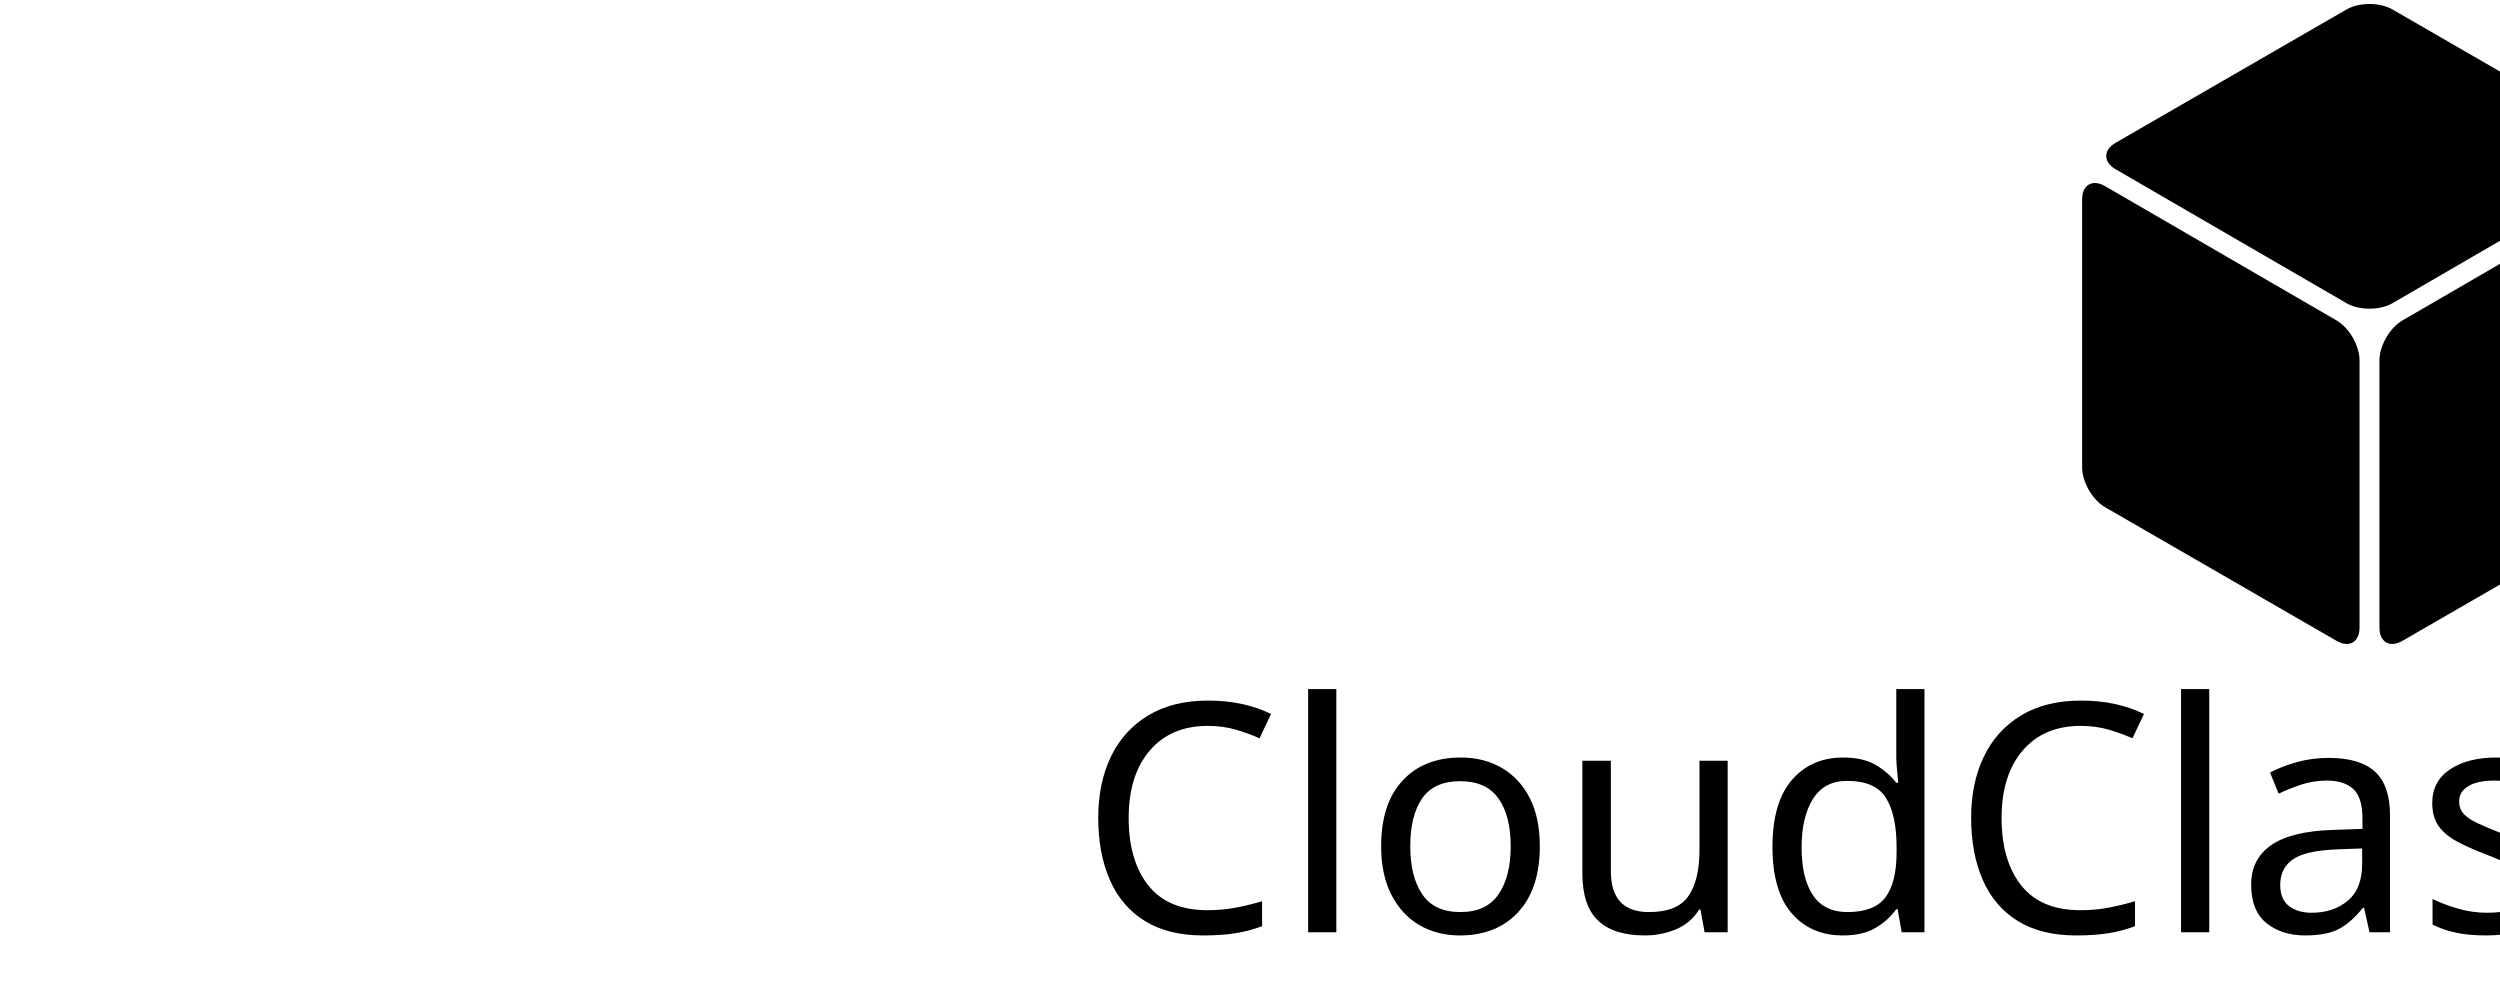
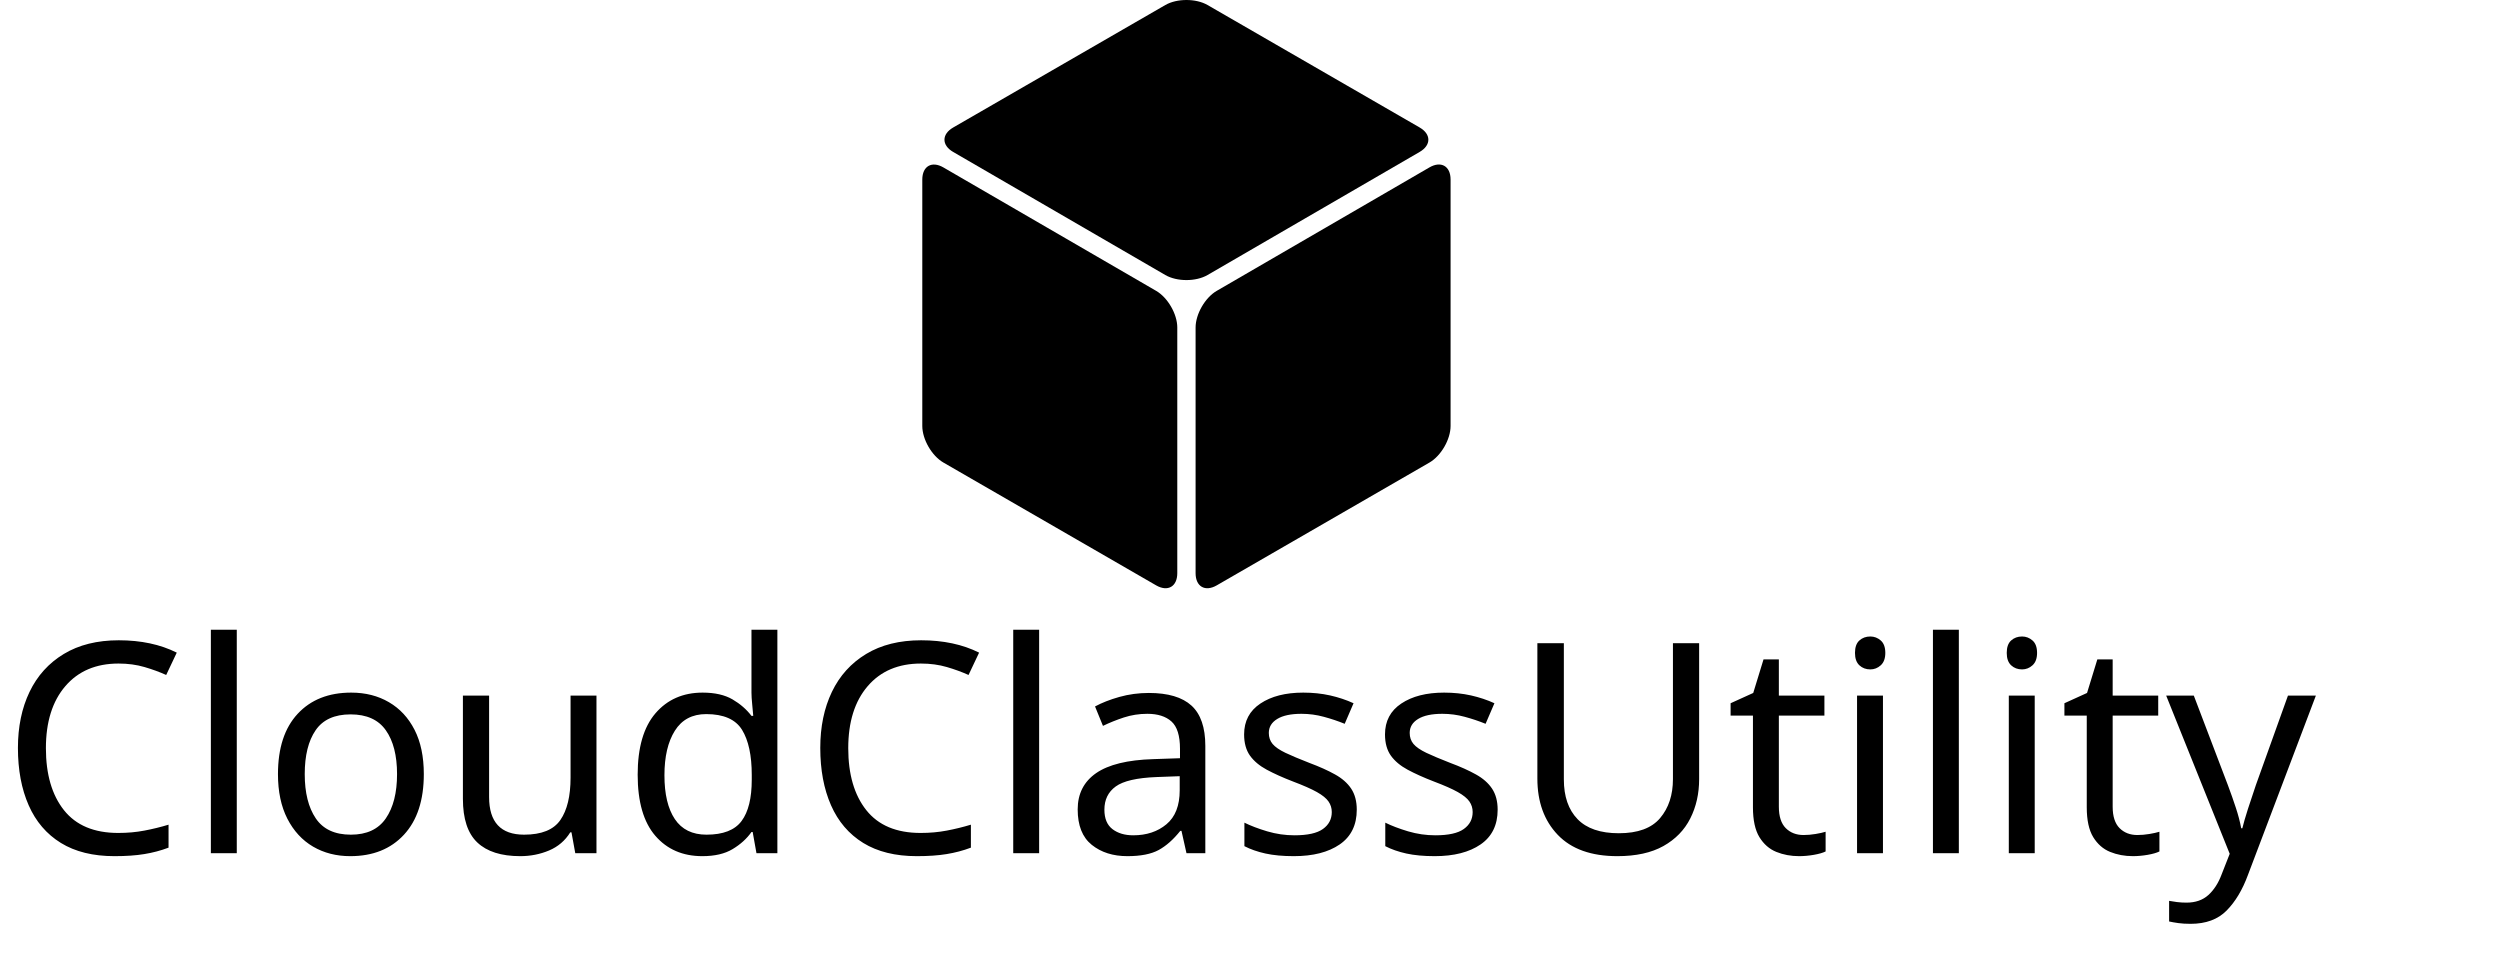
- <svg xmlns="http://www.w3.org/2000/svg" class="canvas" version="1.1" width="100%" height="100%">
-   <defs class="[object Object]" />
-   <g class="logo-entity" id="symbol" transform="translate(520.5636, 0.9999619) scale(1.6)">
-     <g class="logo-entity-inner">
-       <g class="[object Object]" data-noun-id="39539" data-attribution="" transform="scale(1.209471)">
-         <g>
-           <g>
-             <path fill="#000000" d="M42.033,42.164c1.632,0.946,4.301,0.946,5.933-0.001l29.815-17.302c1.632-0.947,1.63-2.493-0.004-3.437    L47.97,4.214c-1.633-0.943-4.306-0.943-5.94,0L12.214,21.429c-1.634,0.943-1.635,2.489-0.003,3.436L42.033,42.164z" transform="translate(-7.872001,-3.50675)" />
+ <svg xmlns="http://www.w3.org/2000/svg" width="680" height="265">
+   <g>
+     <g>
+       <g transform="translate(520.564 0.999962) scale(1.6 1.6)" id="svg_2" class="logo-entity">
+         <g class="logo-entity-inner">
+           <g transform="translate(0 103.334) scale(1.20947 1.20947)" data-noun-id="39539" class="[object Object]">
+             <g>
+               <g>
+                 <path transform="translate(-7.872 -3.50675)" d="m-97.336,-43.79c1.632,0.946 4.301,0.946 5.933,-0.001l29.815,-17.302c1.632,-0.947 1.63,-2.493 -0.004,-3.437l-29.807,-17.21c-1.633,-0.943 -4.306,-0.943 -5.94,0l-29.816,17.215c-1.634,0.943 -1.635,2.489 -0.003,3.436l29.822,17.299z" fill="#000000" />
+               </g>
+               <g>
+                 <path transform="translate(-7.872 -3.50675)" d="m-95.655,-36.412c0,-1.887 -1.335,-4.204 -2.967,-5.151l-29.908,-17.35c-1.632,-0.947 -2.967,-0.178 -2.967,1.708l0,34.628c0,1.887 1.336,4.201 2.97,5.145l29.901,17.263c1.634,0.943 2.97,0.172 2.97,-1.715l0,-34.528l0.001,0z" fill="#000000" />
+               </g>
+               <g>
+                 <path transform="translate(-7.872 -3.50675)" d="m-90.116,-41.563c-1.632,0.947 -2.967,3.265 -2.967,5.151l0,34.528c0,1.887 1.337,2.658 2.971,1.715l29.899,-17.263c1.634,-0.943 2.971,-3.258 2.971,-5.145l0,-34.635c0,-1.886 -1.335,-2.655 -2.967,-1.708l-29.907,17.357z" fill="#000000" />
+               </g>
+             </g>
          </g>
-           <g>
-             <path fill="#000000" d="M43.714,49.542c0-1.887-1.335-4.204-2.967-5.151l-29.908-17.35c-1.632-0.947-2.967-0.178-2.967,1.708    v34.628c0,1.887,1.336,4.201,2.97,5.145l29.901,17.263c1.634,0.943,2.97,0.172,2.97-1.715V49.542z" transform="translate(-7.872001,-3.50675)" />
-           </g>
-           <g>
-             <path fill="#000000" d="M49.253,44.391c-1.632,0.947-2.967,3.265-2.967,5.151V84.07c0,1.887,1.337,2.658,2.971,1.715    l29.899-17.263c1.634-0.943,2.971-3.258,2.971-5.145V28.742c0-1.886-1.335-2.655-2.967-1.708L49.253,44.391z" transform="translate(-7.872001,-3.50675)" />
-           </g>
+         </g>
+       </g>
+       <g transform="translate(269.7 171) scale(1 1)" id="svg_1" class="logo-entity">
+         <g class="logo-entity-inner">
+           <text x="-269.7" y="-1" font-family="Montserrat" fill="#000000" alignment-baseline="text-before-edge" dominant-baseline="text-before-edge" font-size="80px" class="[object Object]">CloudClassUtility</text>
        </g>
      </g>
    </g>
  </g>
-   <g class="logo-entity" id="title" transform="translate(269.7001, 171) scale(1)">
-     <g class="logo-entity-inner">
-       <text class="[object Object]" font-size="80px" dominant-baseline="text-before-edge" alignment-baseline="text-before-edge" fill="#000000" font-family="Montserrat">CloudClassUtility</text>
-     </g>
-   </g>
</svg>
